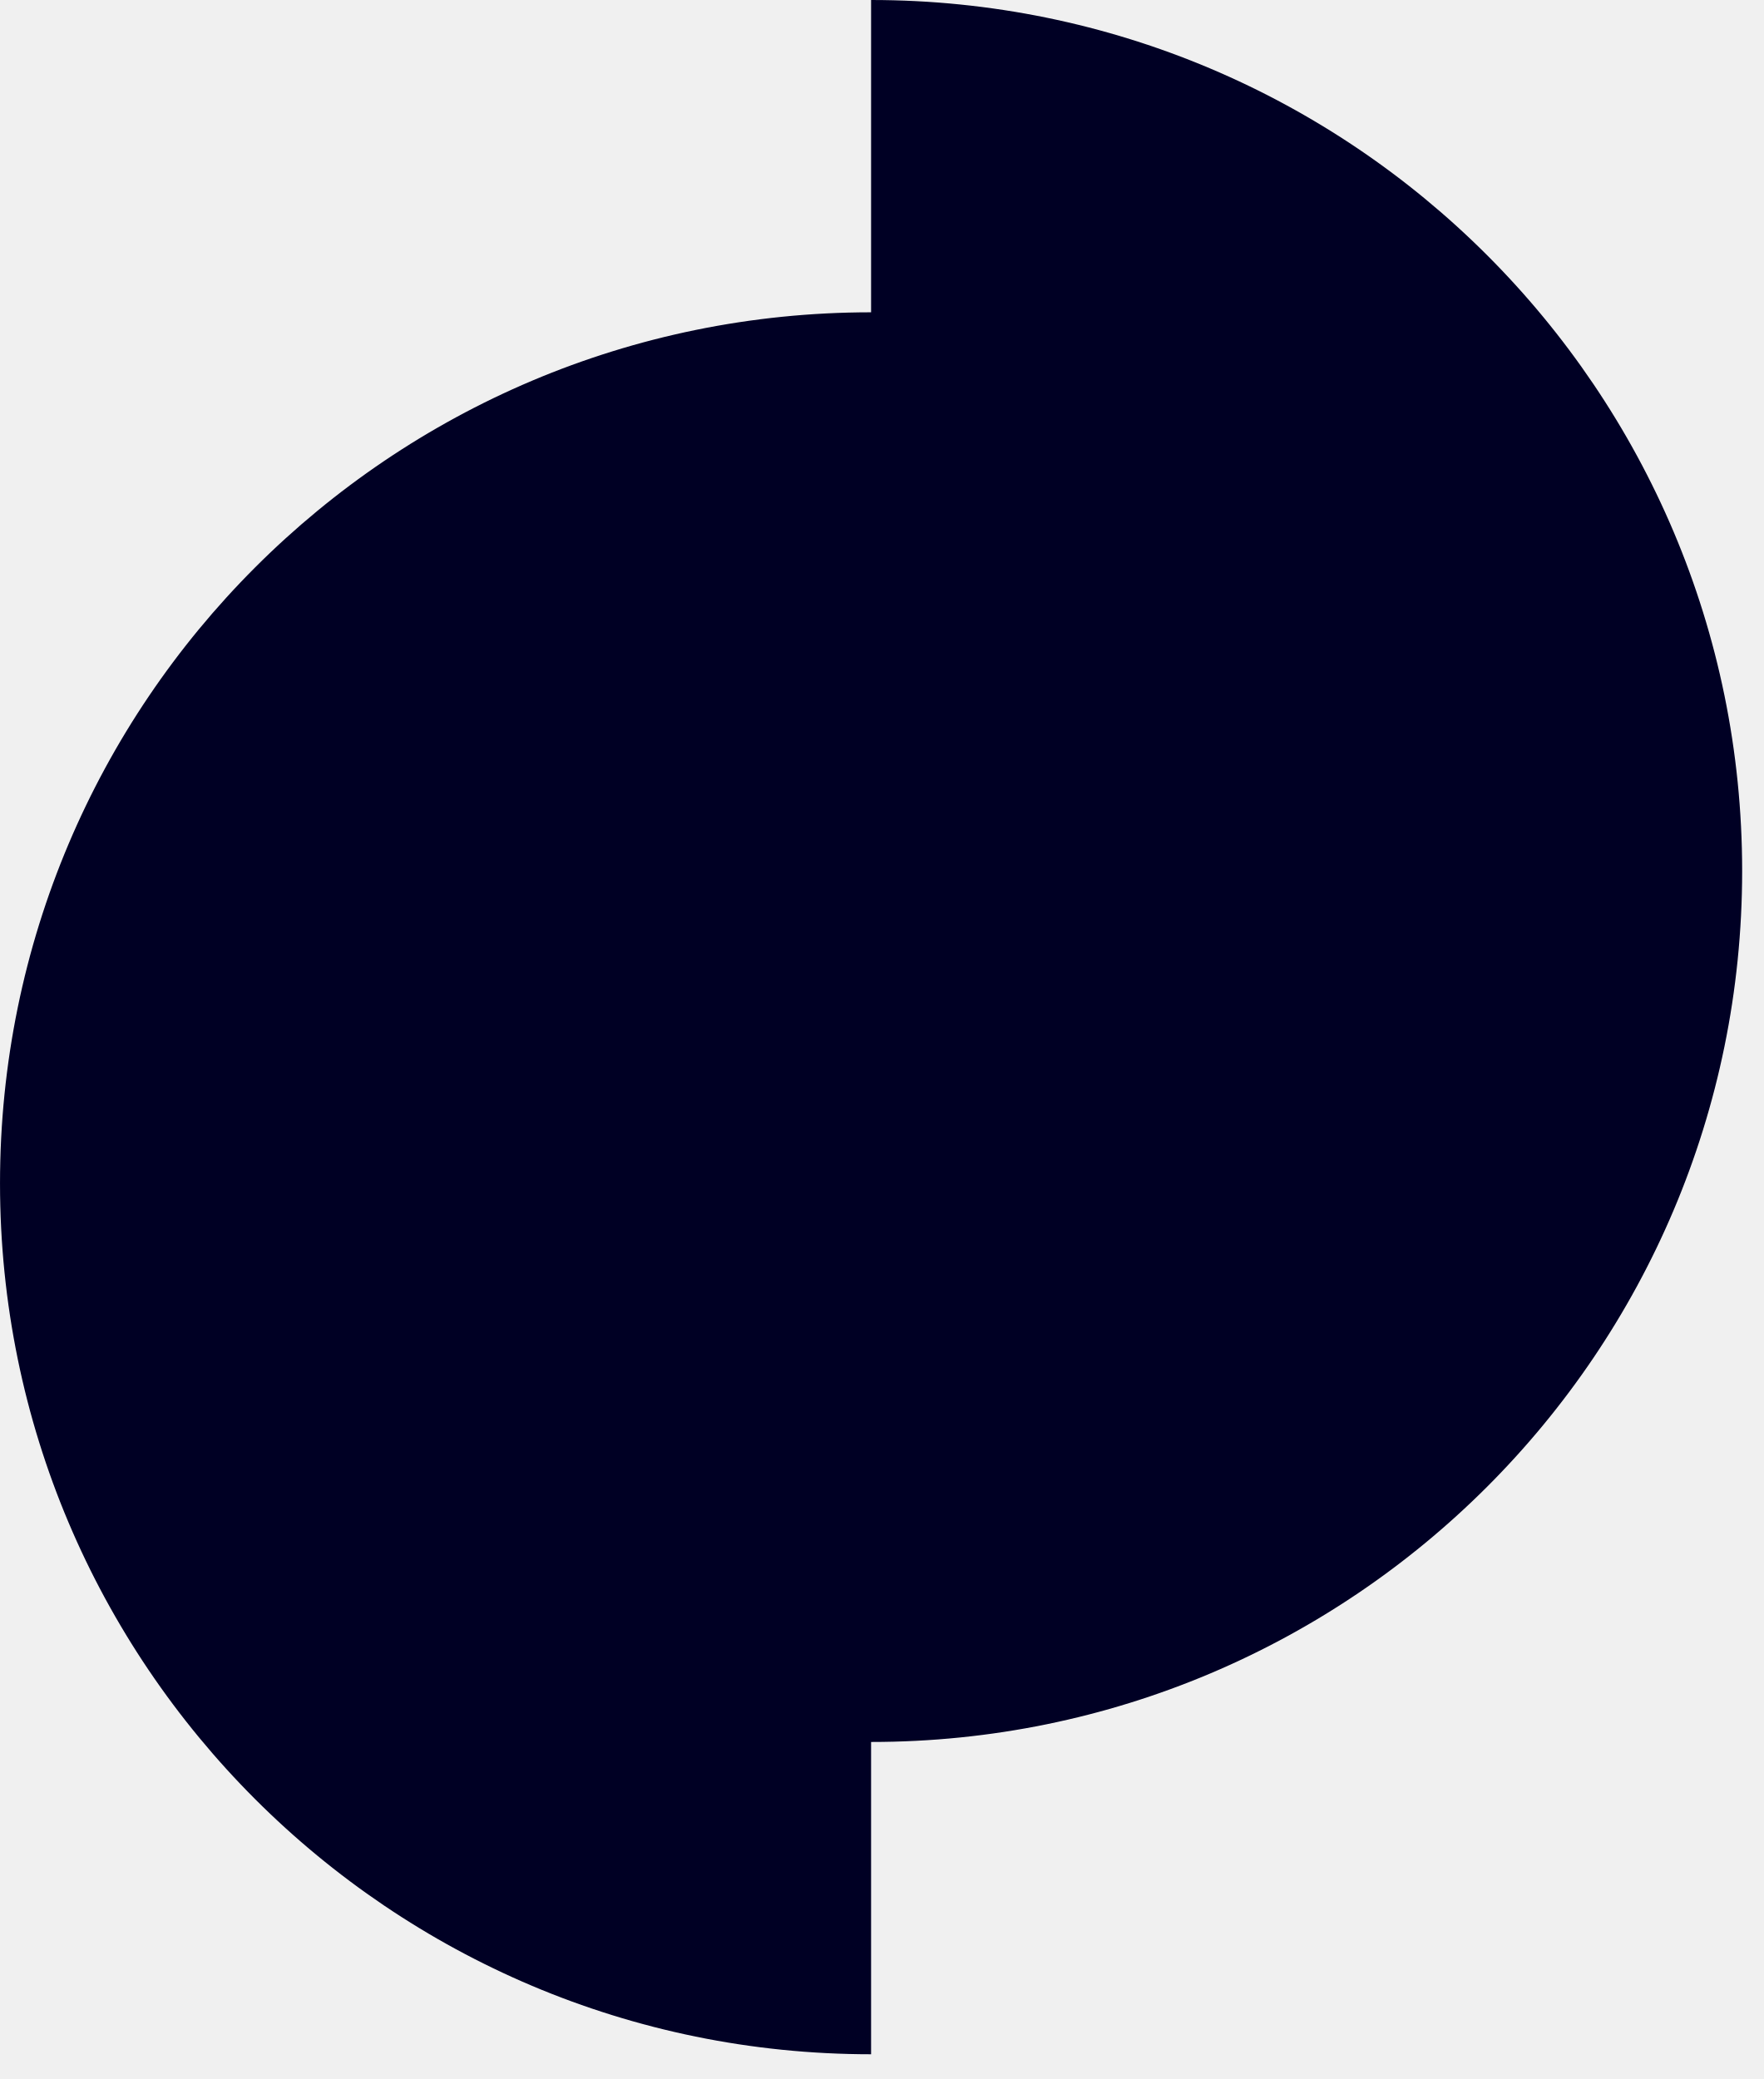
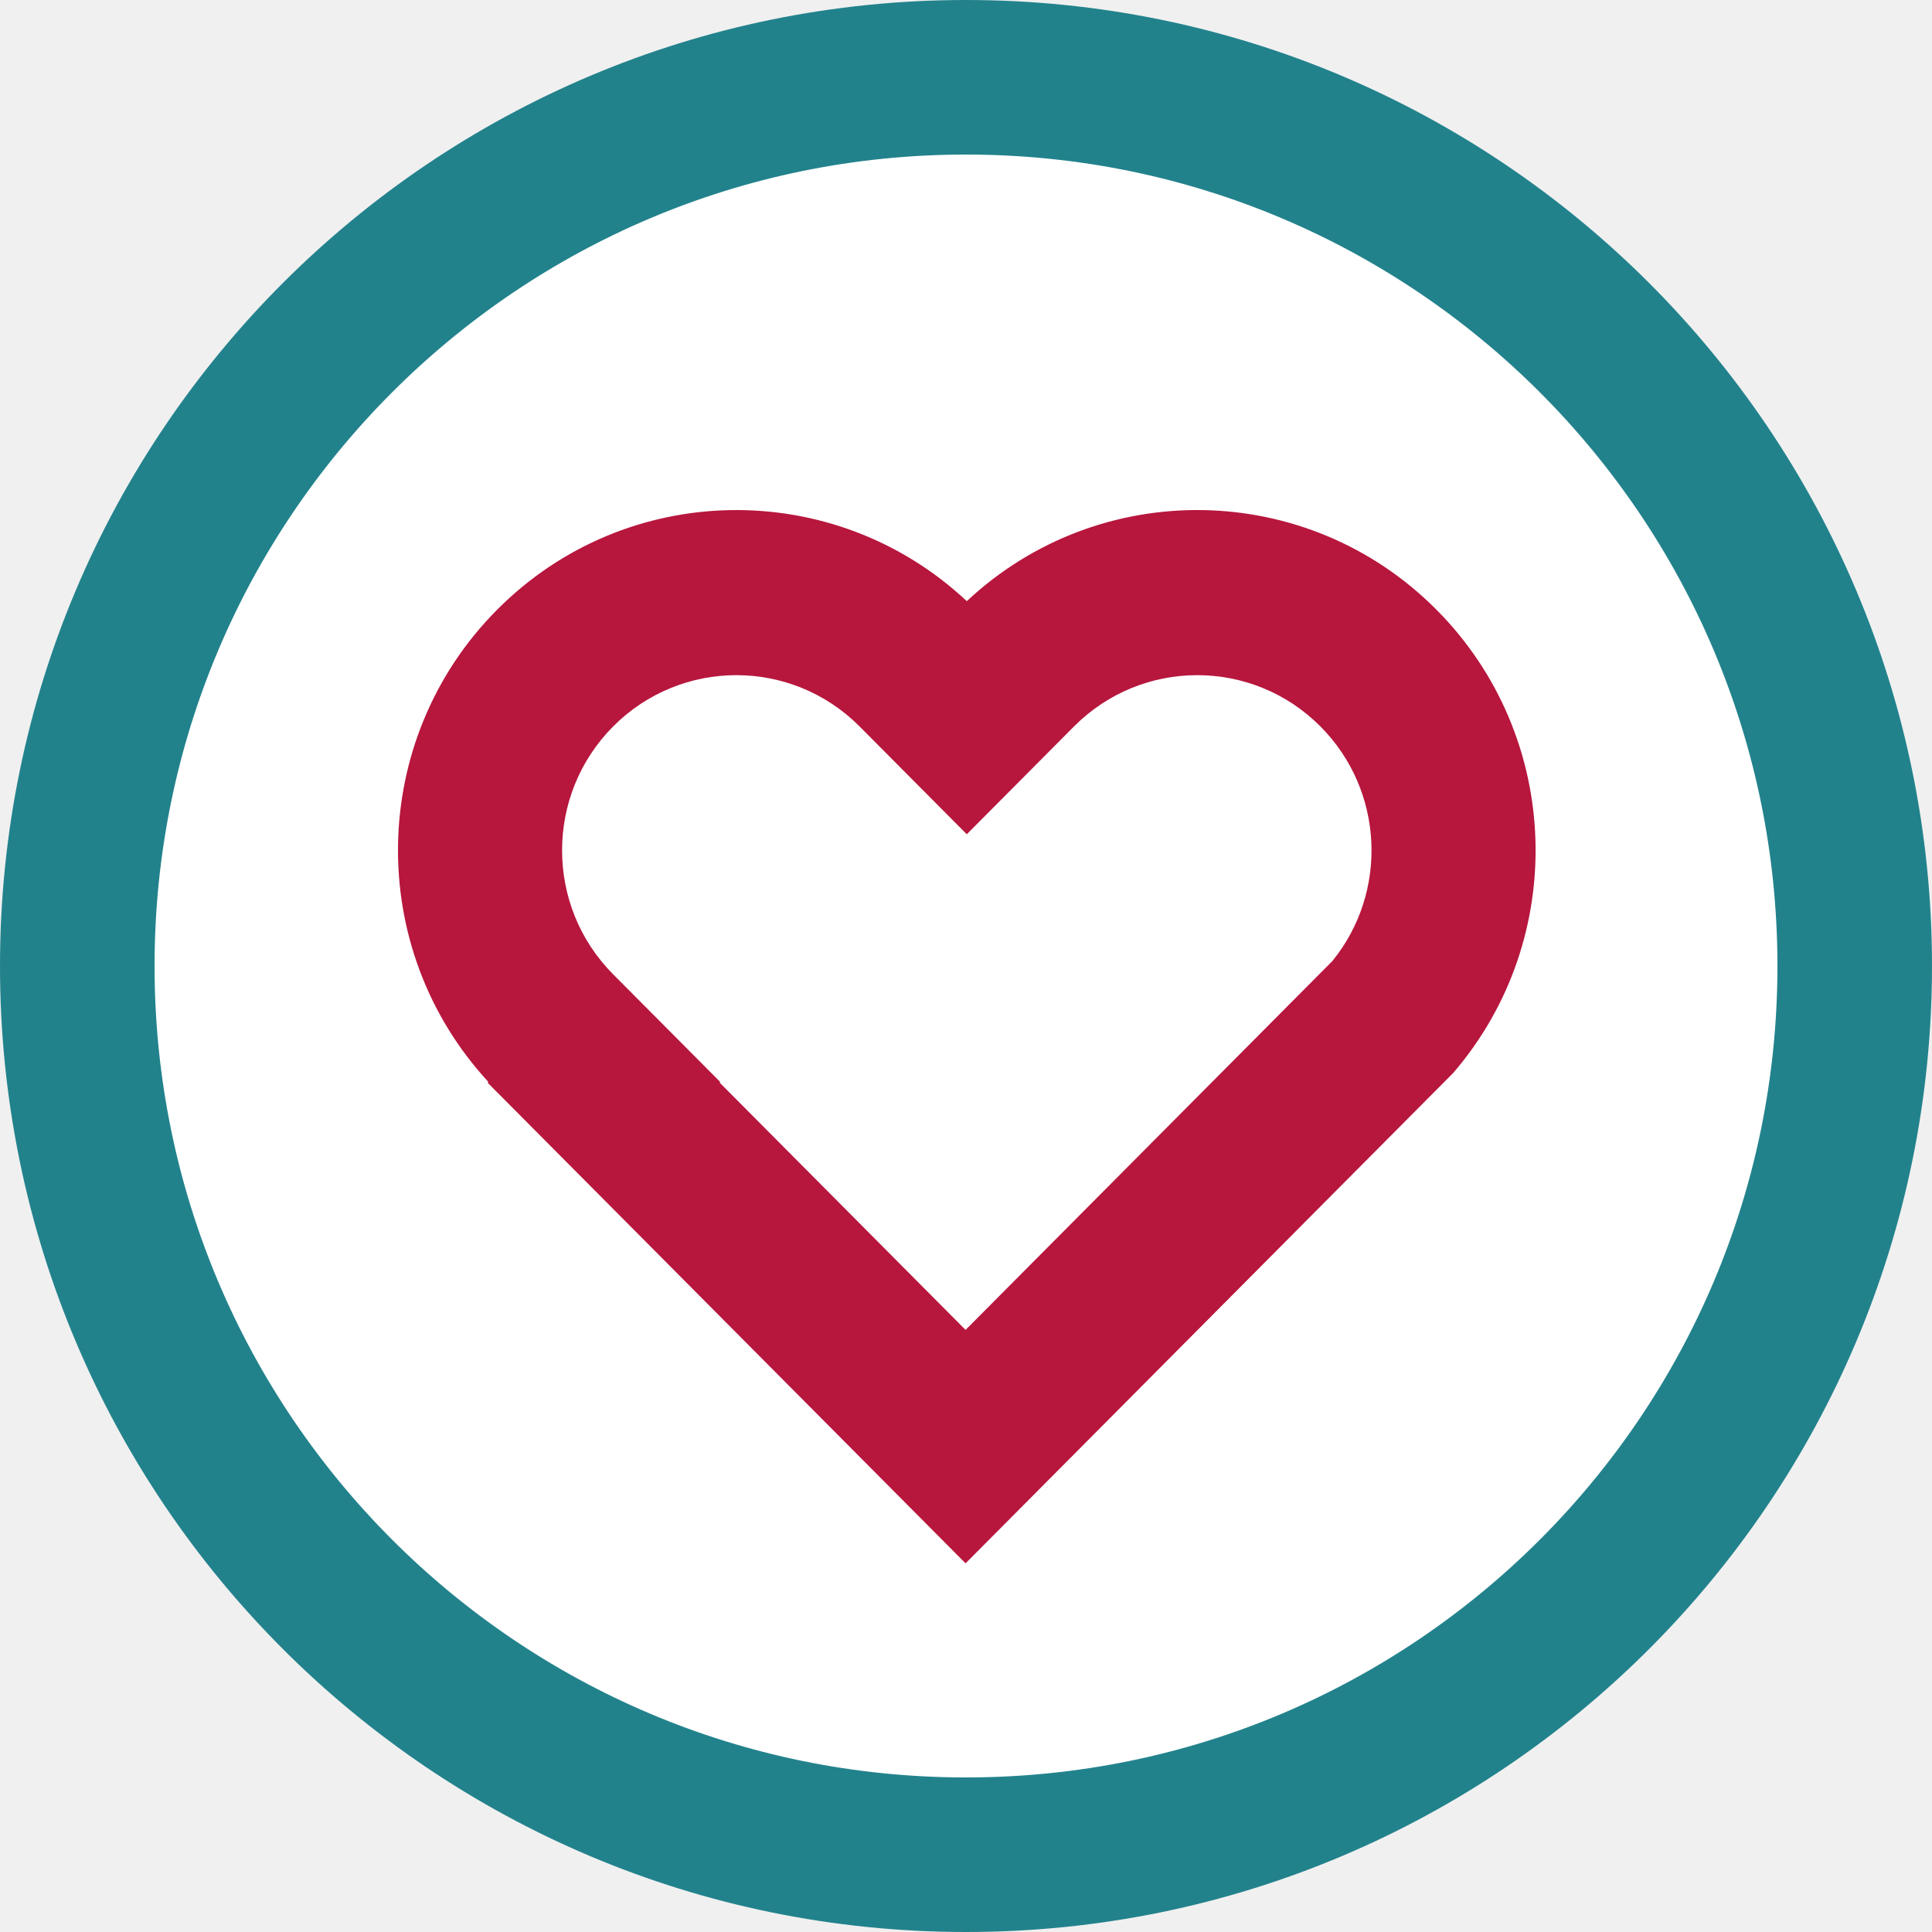
- <svg xmlns="http://www.w3.org/2000/svg" width="67" height="79" fill="none">
-   <path d="M33.097 78.06a33.096 33.096 0 1 1 0-66.193V78.06ZM33.097 0a33.096 33.096 0 1 1 0 66.193V0Z" fill="#000024" />
+ <svg xmlns="http://www.w3.org/2000/svg" width="500" height="500" viewBox="0 0 500 500" fill="none">
+   <g clip-path="url(#clip0_845_1412)">
+     <circle cx="250" cy="250" r="230" fill="white" stroke="#22828C" stroke-width="40" />
+     <path fill-rule="evenodd" clip-rule="evenodd" d="M250.205 155.577C215.866 123.425 162.099 124.159 128.654 157.792C95.219 191.415 94.466 245.464 126.396 280.007L126.199 280.205L249.888 404.59L376.094 277.675L376.172 277.585C405.892 242.977 404.419 190.639 371.756 157.792C338.309 124.158 284.543 123.419 250.205 155.577ZM186.232 280.167L186.388 280.01L158.67 252.137C141.061 234.429 141.061 205.725 158.67 188.017C176.286 170.302 204.855 170.302 222.472 188.017L250.205 215.906L277.938 188.017C295.555 170.302 324.123 170.302 341.74 188.017C358.254 204.623 359.282 230.933 344.824 248.712L249.888 344.18L186.232 280.167Z" fill="#B7163D" />
+   </g>
+   <defs>
+     <clipPath id="clip0_845_1412">
+       <rect width="500" height="500" fill="white" />
+     </clipPath>
+   </defs>
</svg>
